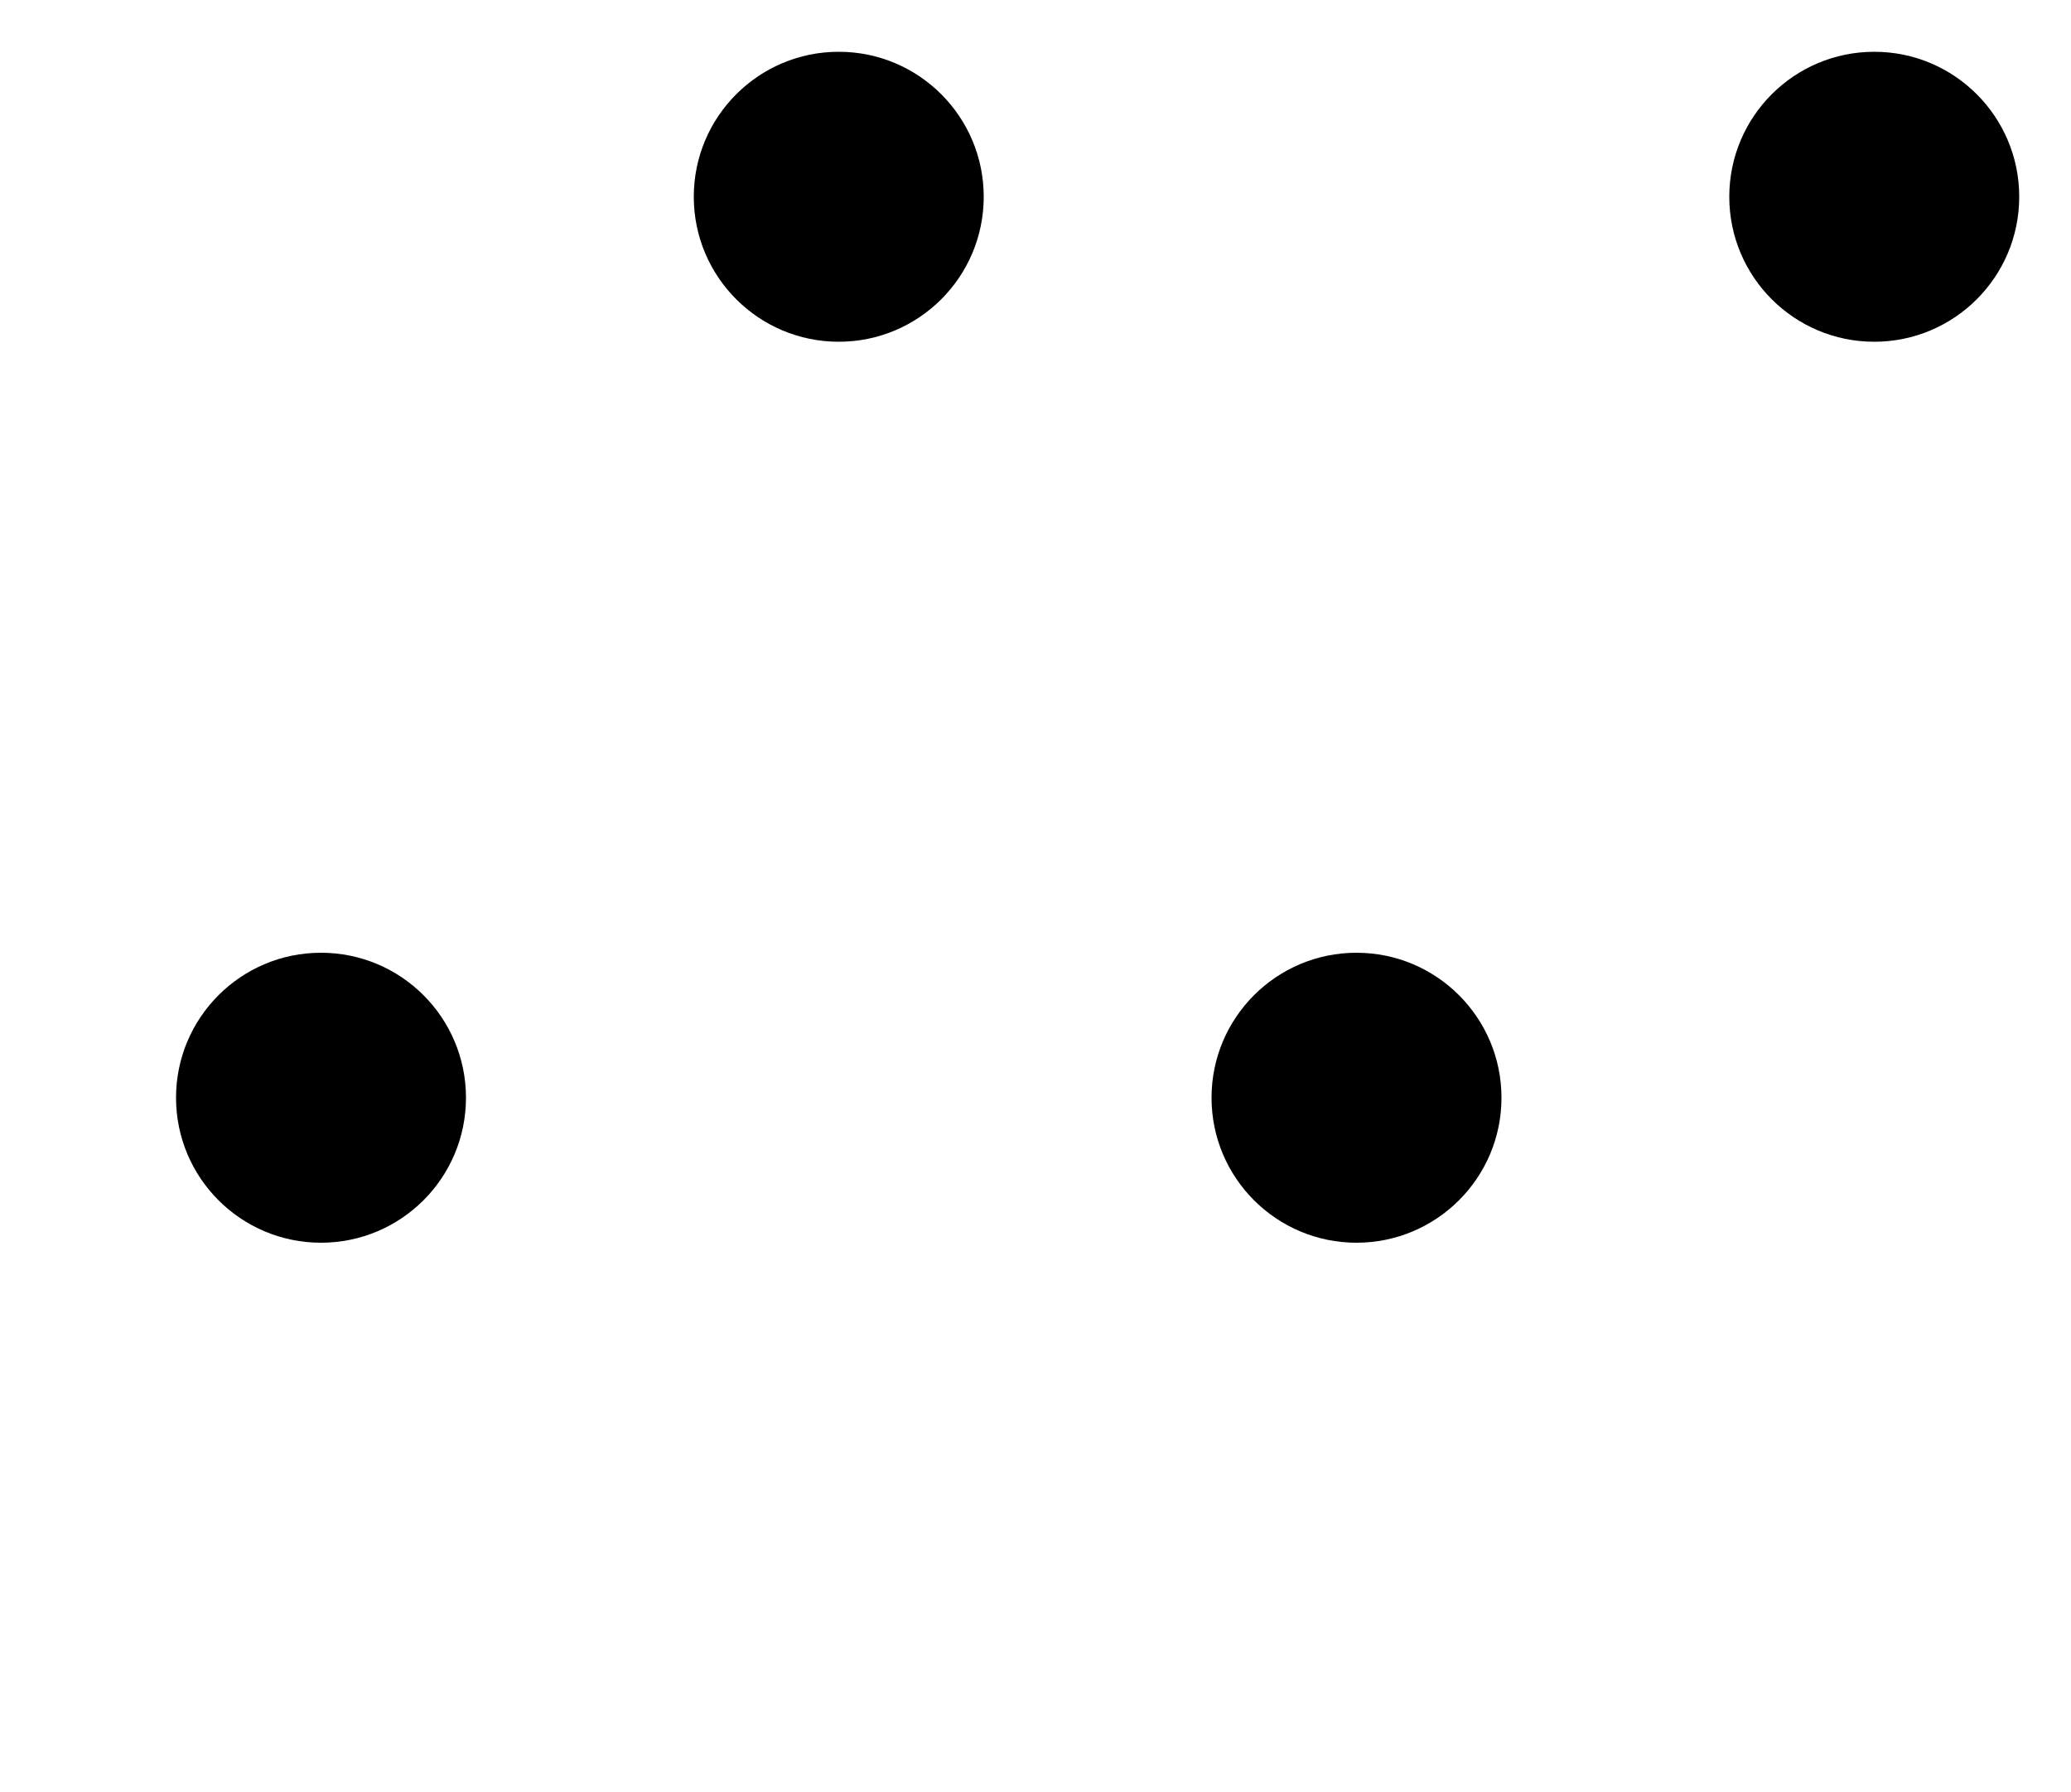
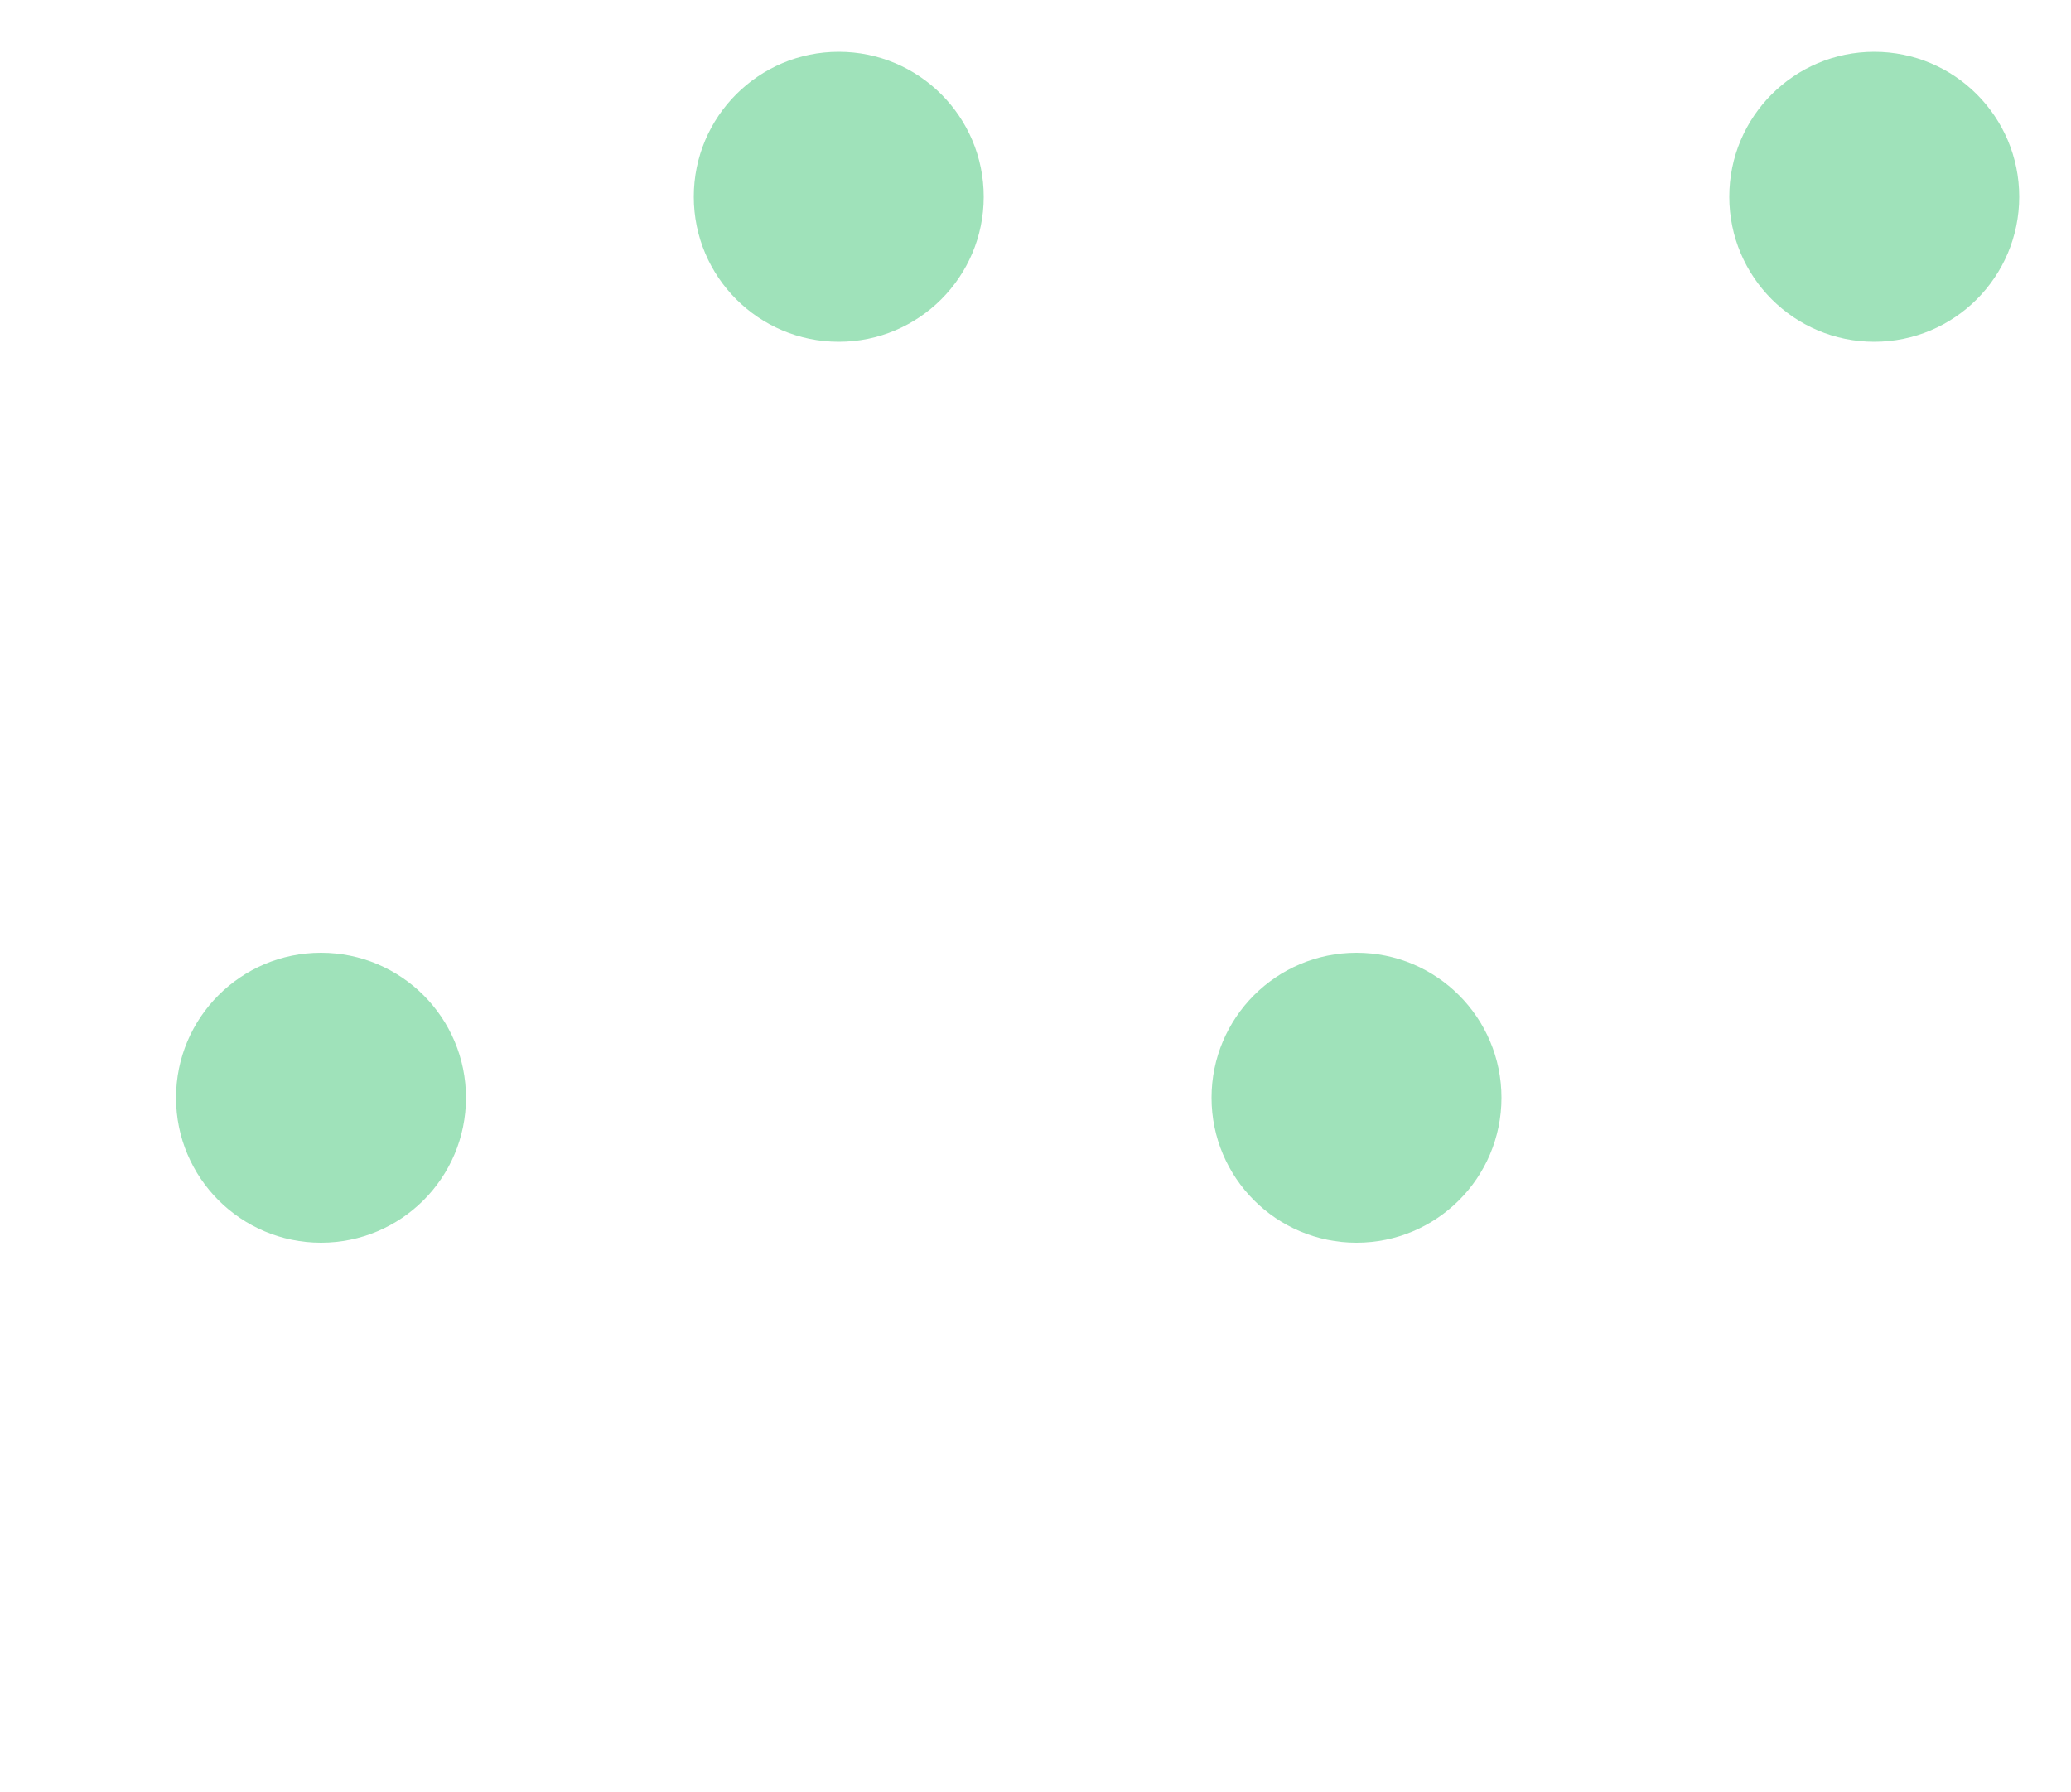
<svg xmlns="http://www.w3.org/2000/svg" version="1.1" id="Layer_1" x="0px" y="0px" viewBox="0 0 40 34.6" style="enable-background:new 0 0 40 34.6;" xml:space="preserve">
-   <circle cx="16.2" cy="3.8" r="2.8" />
-   <circle cx="36.2" cy="3.8" r="2.8" />
-   <circle cx="26.2" cy="21.2" r="2.8" />
-   <circle cx="6.2" cy="21.2" r="2.8" />
+   <circle cx="16.2" cy="3.8" r="2.8" fill="#9fe2ba" />
+   <circle cx="36.2" cy="3.8" r="2.8" fill="#9fe2ba" />
+   <circle cx="26.2" cy="21.2" r="2.8" fill="#9fe2ba" />
+   <circle cx="6.2" cy="21.2" r="2.8" fill="#9fe2ba" />
</svg>
